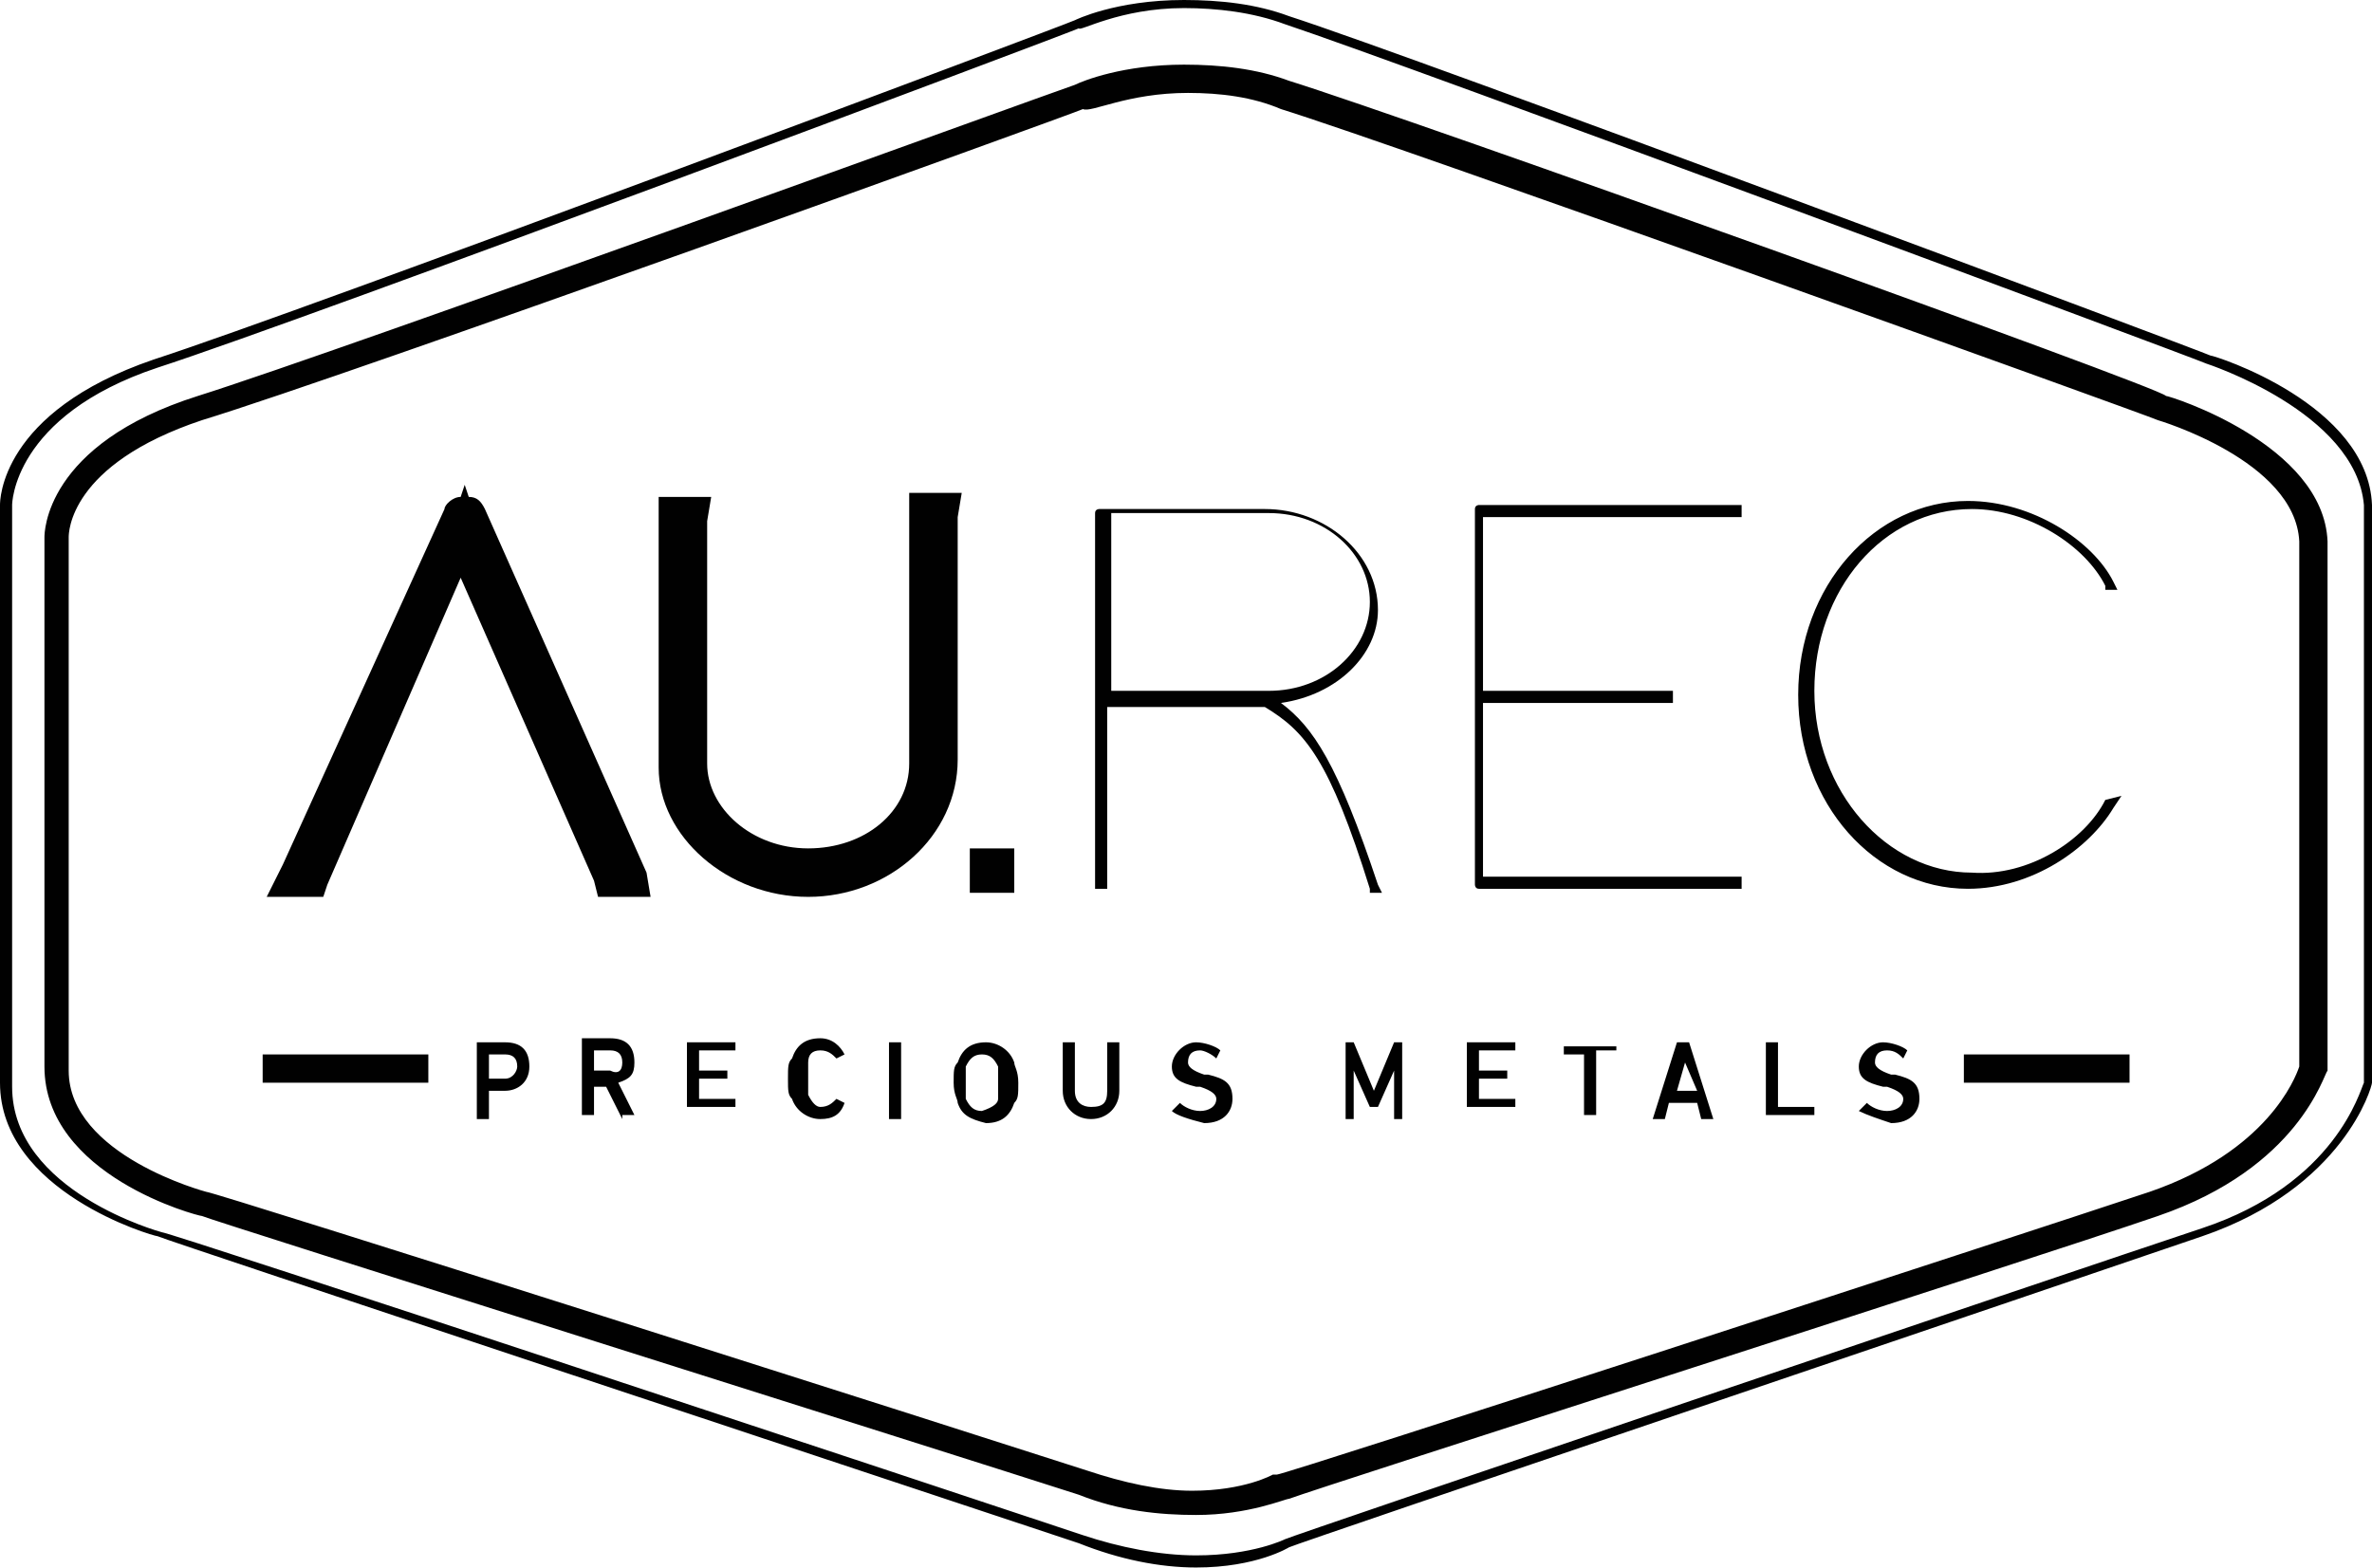
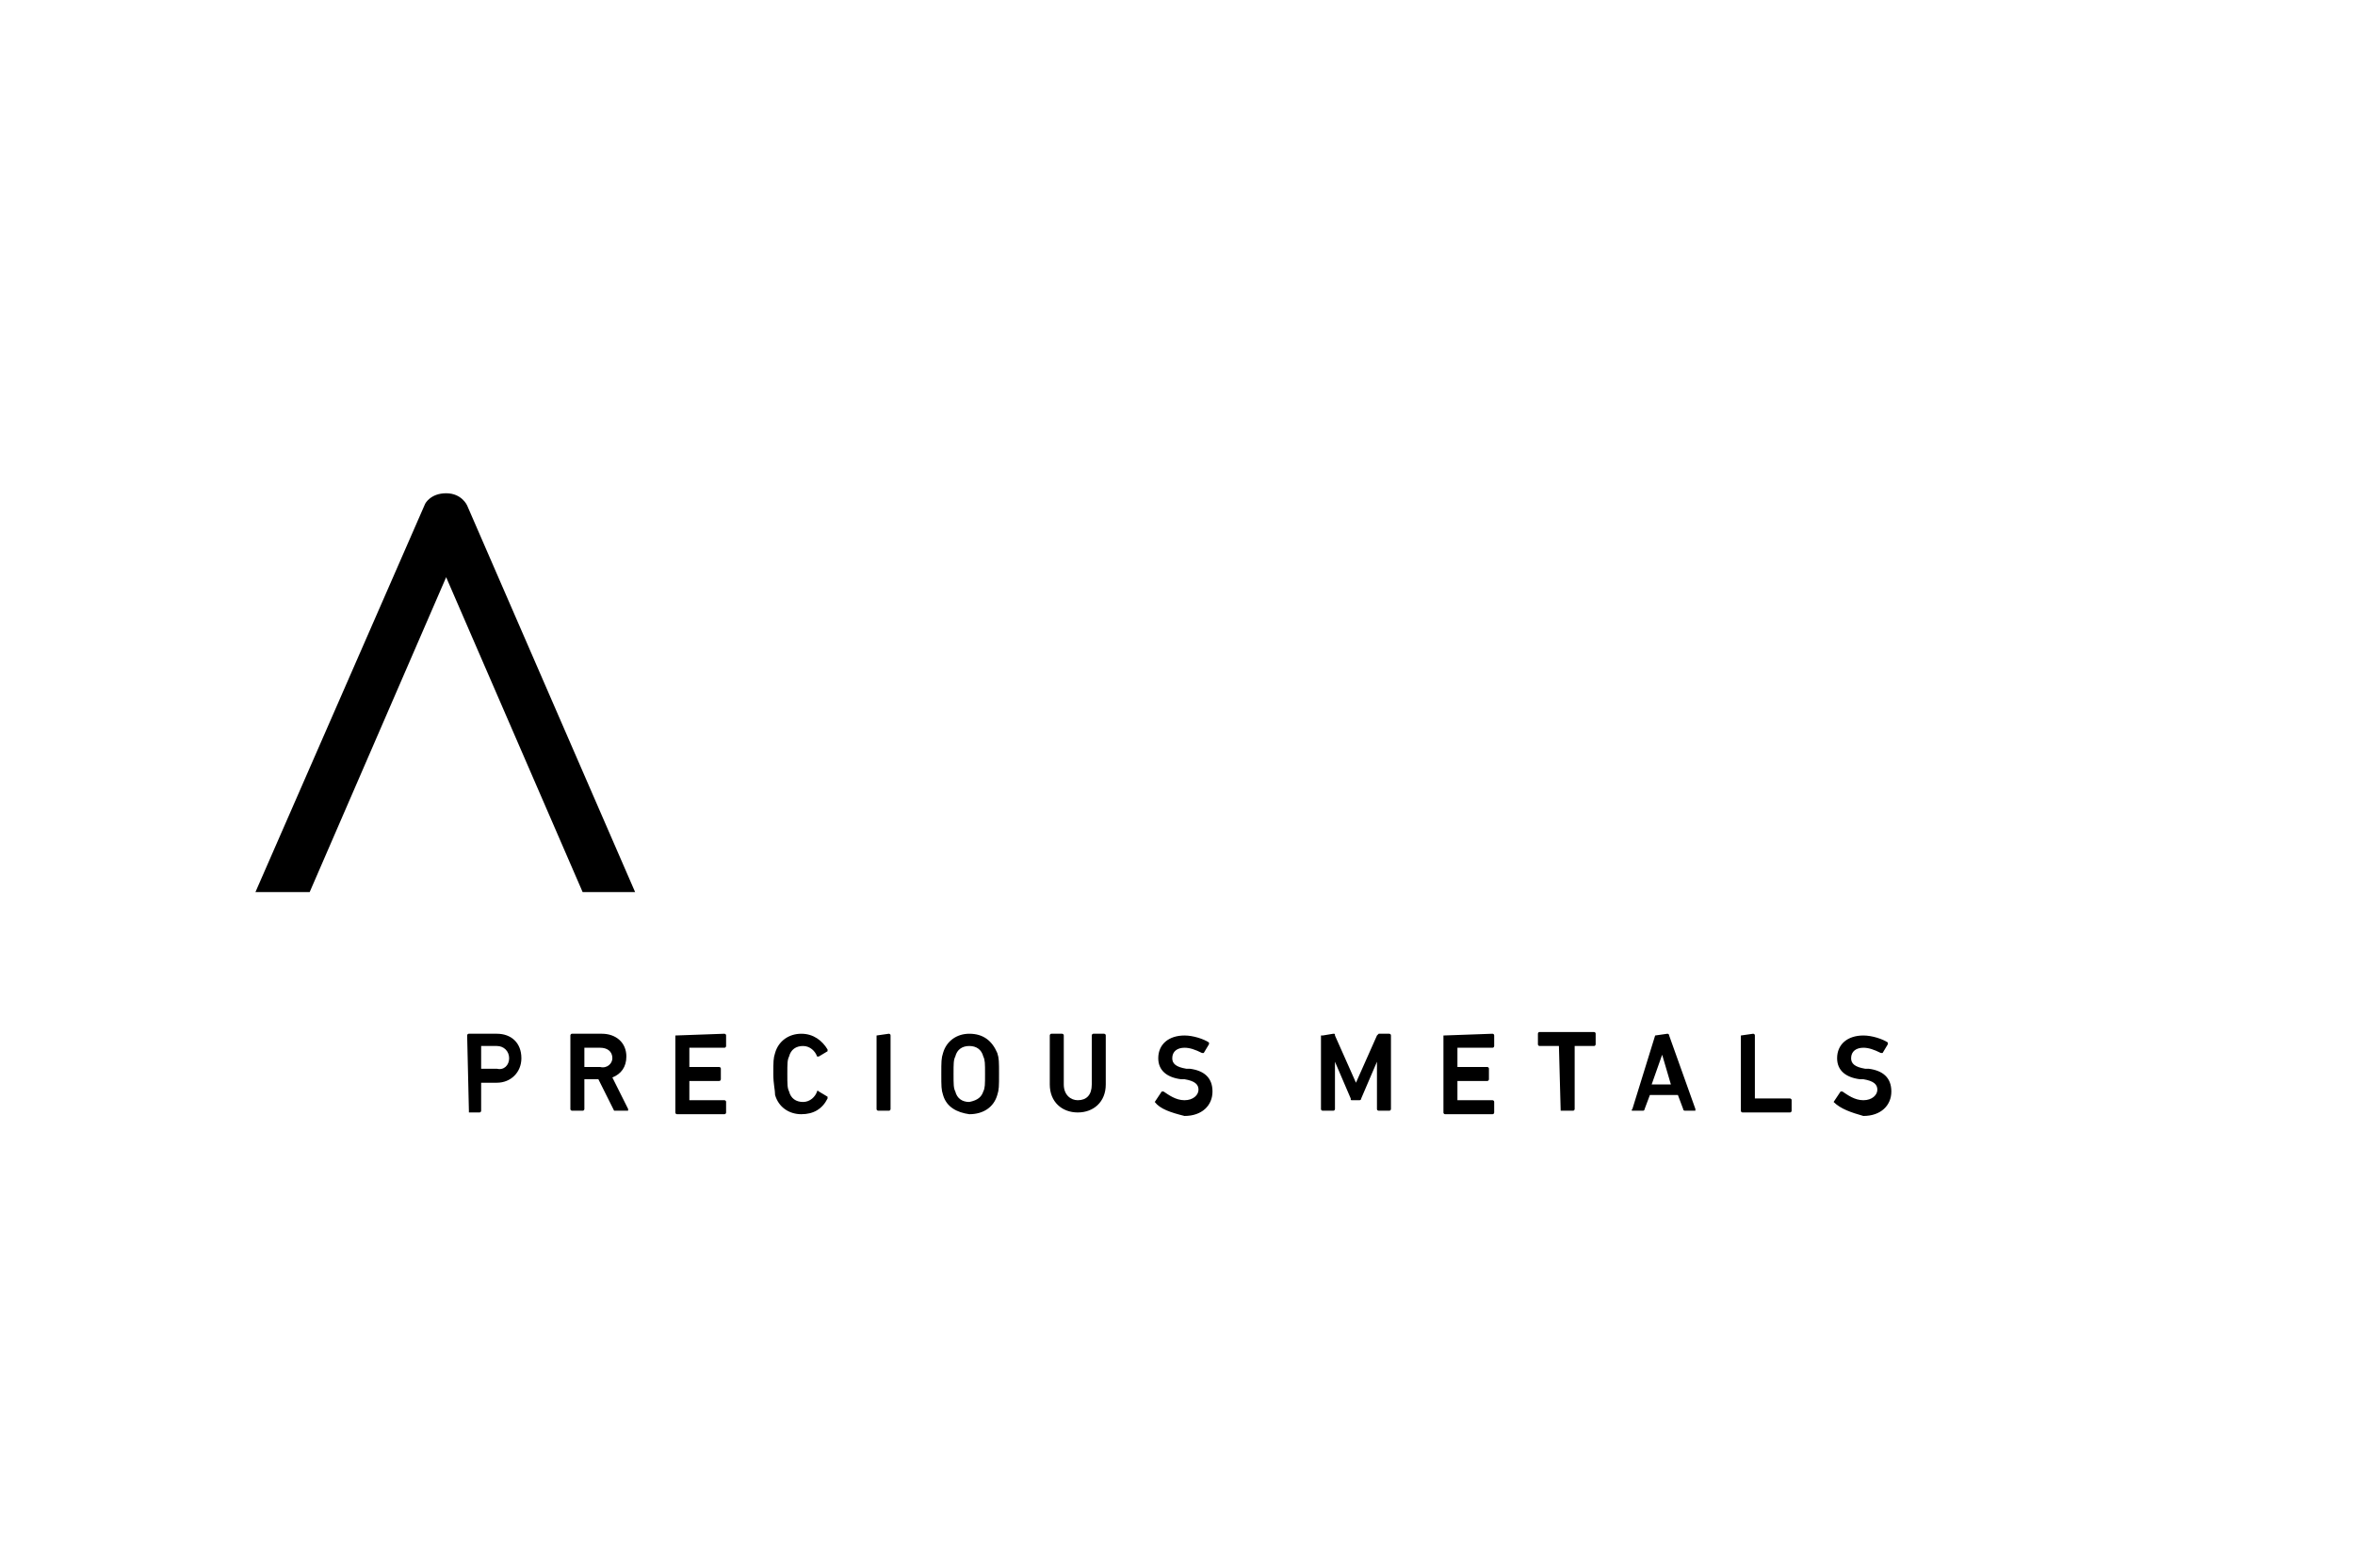
- <svg xmlns="http://www.w3.org/2000/svg" version="1.1" id="Aurec-logo" x="0px" y="0px" viewBox="0 0 58.7 38.8" enable-background="new 0 0 58.7 38.8" xml:space="preserve">
-   <path class="Thin" display="none" fill="#010101" d="M24.6,21.5L24.6,21.5v0.1v0.1h-0.2v-0.1v0v-0.1H24.6z M11.5,13.2l3.8,8.5l0,0.1  h0.3l-0.1-0.2l-3.9-8.8c0-0.1-0.2-0.1-0.2,0l-3.9,8.8l-0.1,0.2h0.3l0-0.1L11.5,13.2z M16.8,18.9c0,1.6,1.4,2.9,3.2,2.9  c1.8,0,3.2-1.3,3.2-2.9l0-6l0-0.1h-0.3v0.1v6.1c0,1.4-1.3,2.6-2.9,2.6c-1.6,0-2.9-1.2-2.9-2.6l0-6l0-0.1h-0.3v0.1V18.9z" />
-   <path class="Bold" fill="#010101" d="M25.1,22.1h-1.1V21h1.1V22.1z M16,21.6l-4-9c-0.1-0.2-0.2-0.3-0.4-0.3L11.5,12l-0.1,0.3  c-0.2,0-0.4,0.2-0.4,0.3L7,21.4l-0.4,0.8H8l0.1-0.3l3.3-7.6l3.3,7.5l0.1,0.4h1.3L16,21.6z M20,22.2c2,0,3.7-1.5,3.7-3.4l0-6l0.1-0.6  h-1.3v6.7c0,1.2-1.1,2.1-2.5,2.1c-1.4,0-2.5-1-2.5-2.1l0-6l0.1-0.6h-1.3v6.7C16.3,20.7,18,22.2,20,22.2" />
-   <path class="Rec" fill="#010101" d="M30.9,17.1L30.9,17.1l0.5,0c1.4,0,2.5-1,2.5-2.2c0-1.2-1.1-2.2-2.5-2.2h-3.9v4.4L30.9,17.1z   M31.7,17.4c0.8,0.6,1.4,1.5,2.4,4.5l0.1,0.2h-0.3l0-0.1c-1-3.2-1.6-3.9-2.6-4.5h-3.9v4.5V22h-0.3v-0.1l0-4.5l0,0l0-0.1l0-4.6  c0-0.1,0.1-0.1,0.1-0.1l4.1,0c1.5,0,2.8,1.1,2.8,2.5C34.1,16.2,33.1,17.2,31.7,17.4 M43,12.5h0.1v0.3H43h-6.3v4.3h4.6h0.1v0.3h-0.1  h-4.6v4.3H43h0.1V22H43h-6.4c-0.1,0-0.1-0.1-0.1-0.1v-4.5v-0.3v-4.5c0-0.1,0.1-0.1,0.1-0.1H43z M52.1,19.8L52.1,19.8l0.4-0.1  L52.3,20c-0.6,1-2,2-3.6,2c-2.3,0-4.2-2.1-4.2-4.8c0-2.7,1.9-4.8,4.2-4.8c1.6,0,3.1,1,3.6,2l0.1,0.2h-0.3l0-0.1  c-0.5-1-1.9-1.9-3.3-1.9c-2.2,0-3.9,2-3.9,4.5c0,2.5,1.8,4.5,3.9,4.5C50.2,21.7,51.6,20.8,52.1,19.8" />
-   <path class="claim" fill="#010101" d="M12.8,26.4c0-0.2-0.1-0.3-0.3-0.3h-0.4c0,0,0,0,0,0v0.6c0,0,0,0,0,0h0.4  C12.7,26.7,12.8,26.5,12.8,26.4 M11.8,27.7C11.8,27.7,11.8,27.7,11.8,27.7l0-1.9c0,0,0,0,0,0h0.7c0.4,0,0.6,0.2,0.6,0.6  c0,0.4-0.3,0.6-0.6,0.6h-0.4c0,0,0,0,0,0v0.7c0,0,0,0,0,0H11.8z M15.4,26.3c0-0.2-0.1-0.3-0.3-0.3h-0.4c0,0,0,0,0,0v0.5c0,0,0,0,0,0  h0.4C15.3,26.6,15.4,26.5,15.4,26.3 M15.4,27.7C15.4,27.7,15.4,27.7,15.4,27.7L15,26.9h-0.3c0,0,0,0,0,0v0.7c0,0,0,0,0,0h-0.3  c0,0,0,0,0,0v-1.9c0,0,0,0,0,0h0.7c0.4,0,0.6,0.2,0.6,0.6c0,0.3-0.1,0.4-0.4,0.5l0.4,0.8c0,0,0,0,0,0H15.4z M17,25.8  C17,25.8,17,25.8,17,25.8l1.2,0c0,0,0,0,0,0V26c0,0,0,0,0,0h-0.9c0,0,0,0,0,0v0.5c0,0,0,0,0,0h0.7c0,0,0,0,0,0v0.2c0,0,0,0,0,0h-0.7  c0,0,0,0,0,0v0.5c0,0,0,0,0,0h0.9c0,0,0,0,0,0v0.2c0,0,0,0,0,0H17c0,0,0,0,0,0V25.8z M19.5,26.7c0-0.3,0-0.4,0.1-0.5  c0.1-0.3,0.3-0.5,0.7-0.5c0.3,0,0.5,0.2,0.6,0.4c0,0,0,0,0,0l-0.2,0.1c0,0,0,0,0,0c-0.1-0.1-0.2-0.2-0.4-0.2c-0.2,0-0.3,0.1-0.3,0.3  c0,0.1,0,0.2,0,0.4c0,0.3,0,0.4,0,0.4c0.1,0.2,0.2,0.3,0.3,0.3c0.2,0,0.3-0.1,0.4-0.2c0,0,0,0,0,0l0.2,0.1c0,0,0,0,0,0  c-0.1,0.3-0.3,0.4-0.6,0.4c-0.3,0-0.6-0.2-0.7-0.5C19.5,27.1,19.5,27,19.5,26.7 M22,25.8C22,25.8,22,25.8,22,25.8l0.3,0c0,0,0,0,0,0  v1.9c0,0,0,0,0,0h-0.3c0,0,0,0,0,0V25.8z M24.7,27.2c0-0.1,0-0.2,0-0.4c0-0.3,0-0.4,0-0.4c-0.1-0.2-0.2-0.3-0.4-0.3  c-0.2,0-0.3,0.1-0.4,0.3c0,0.1,0,0.2,0,0.4c0,0.3,0,0.4,0,0.4c0.1,0.2,0.2,0.3,0.4,0.3C24.6,27.4,24.7,27.3,24.7,27.2 M23.7,27.3  c0-0.1-0.1-0.2-0.1-0.5s0-0.4,0.1-0.5c0.1-0.3,0.3-0.5,0.7-0.5c0.3,0,0.6,0.2,0.7,0.5c0,0.1,0.1,0.2,0.1,0.5s0,0.4-0.1,0.5  c-0.1,0.3-0.3,0.5-0.7,0.5C24,27.7,23.8,27.6,23.7,27.3 M27.4,27v-1.2c0,0,0,0,0,0h0.3c0,0,0,0,0,0V27c0,0.4-0.3,0.7-0.7,0.7  c-0.4,0-0.7-0.3-0.7-0.7v-1.2c0,0,0,0,0,0h0.3c0,0,0,0,0,0V27c0,0.3,0.2,0.4,0.4,0.4C27.3,27.4,27.4,27.3,27.4,27 M29,27.5  C29,27.5,29,27.4,29,27.5l0.2-0.2c0,0,0,0,0,0c0.1,0.1,0.3,0.2,0.5,0.2c0.2,0,0.4-0.1,0.4-0.3c0-0.1-0.1-0.2-0.4-0.3l-0.1,0  c-0.4-0.1-0.6-0.2-0.6-0.5c0-0.3,0.3-0.6,0.6-0.6c0.2,0,0.5,0.1,0.6,0.2c0,0,0,0,0,0l-0.1,0.2c0,0,0,0,0,0C30,26.1,29.8,26,29.7,26  c-0.2,0-0.3,0.1-0.3,0.3c0,0.1,0.1,0.2,0.4,0.3l0.1,0c0.4,0.1,0.6,0.2,0.6,0.6c0,0.3-0.2,0.6-0.7,0.6C29.4,27.7,29.1,27.6,29,27.5   M33.2,25.8C33.2,25.8,33.2,25.8,33.2,25.8l0.3,0c0,0,0,0,0,0l0.5,1.2h0l0.5-1.2c0,0,0,0,0,0h0.2c0,0,0,0,0,0v1.9c0,0,0,0,0,0h-0.2  c0,0,0,0,0,0v-1.2h0l-0.4,0.9c0,0,0,0-0.1,0H34c0,0,0,0-0.1,0l-0.4-0.9h0v1.2c0,0,0,0,0,0h-0.2c0,0,0,0,0,0V25.8z M36.3,25.8  C36.3,25.8,36.3,25.8,36.3,25.8l1.2,0c0,0,0,0,0,0V26c0,0,0,0,0,0h-0.9c0,0,0,0,0,0v0.5c0,0,0,0,0,0h0.7c0,0,0,0,0,0v0.2  c0,0,0,0,0,0h-0.7c0,0,0,0,0,0v0.5c0,0,0,0,0,0h0.9c0,0,0,0,0,0v0.2c0,0,0,0,0,0h-1.2c0,0,0,0,0,0V25.8z M39.2,27.7  C39.2,27.7,39.2,27.7,39.2,27.7l0-1.6c0,0,0,0,0,0h-0.5c0,0,0,0,0,0v-0.2c0,0,0,0,0,0H40c0,0,0,0,0,0V26c0,0,0,0,0,0h-0.5  c0,0,0,0,0,0v1.6c0,0,0,0,0,0H39.2z M42,27l-0.3-0.7h0L41.5,27H42z M41.5,25.8C41.6,25.8,41.6,25.8,41.5,25.8l0.3,0c0,0,0,0,0,0  l0.6,1.9c0,0,0,0,0,0h-0.3c0,0,0,0,0,0l-0.1-0.4h-0.7l-0.1,0.4c0,0,0,0,0,0h-0.3c0,0,0,0,0,0L41.5,25.8z M43.7,25.8  C43.7,25.8,43.7,25.8,43.7,25.8l0.3,0c0,0,0,0,0,0v1.6c0,0,0,0,0,0h0.9c0,0,0,0,0,0v0.2c0,0,0,0,0,0h-1.2c0,0,0,0,0,0V25.8z   M46,27.5C46,27.5,46,27.4,46,27.5l0.2-0.2c0,0,0,0,0,0c0.1,0.1,0.3,0.2,0.5,0.2c0.2,0,0.4-0.1,0.4-0.3c0-0.1-0.1-0.2-0.4-0.3  l-0.1,0c-0.4-0.1-0.6-0.2-0.6-0.5c0-0.3,0.3-0.6,0.6-0.6c0.2,0,0.5,0.1,0.6,0.2c0,0,0,0,0,0l-0.1,0.2c0,0,0,0,0,0  C47,26.1,46.9,26,46.7,26c-0.2,0-0.3,0.1-0.3,0.3c0,0.1,0.1,0.2,0.4,0.3l0.1,0c0.4,0.1,0.6,0.2,0.6,0.6c0,0.3-0.2,0.6-0.7,0.6  C46.5,27.7,46.2,27.6,46,27.5" />
-   <path class="bg" fill="#010101" d="M6.5,26.1h4.1v0.7H6.5V26.1z M48.6,26.8h4.1v-0.7h-4.1V26.8z M29.3,0.2c0.8,0,1.7,0.1,2.5,0.4  c3,1,22.6,8.3,22.8,8.4c0,0,3.7,1.2,3.9,3.5v14.3c-0.1,0.2-0.7,2.5-4,3.6C50.9,31.6,32,38,31.8,38.1c0,0-0.8,0.4-2.2,0.4  c-0.9,0-1.9-0.2-2.8-0.5C23.5,36.9,4.2,30.5,4,30.5c0,0-3.7-1-3.7-3.6V12.5c0,0,0-2.2,3.6-3.4c3.7-1.2,22.6-8.3,22.8-8.4  C26.7,0.8,27.7,0.2,29.3,0.2 M29.6,38.8c1.5,0,2.3-0.5,2.3-0.5c0.2-0.1,19.1-6.5,22.6-7.7c3.5-1.2,4.2-3.7,4.2-3.8l0,0V12.5  c-0.1-2.5-3.9-3.7-4-3.7c-0.2-0.1-19.7-7.4-22.8-8.4C31.1,0.1,30.2,0,29.3,0c-1.7,0-2.7,0.5-2.7,0.5C26.4,0.6,7.5,7.7,3.8,8.9  C0,10.2,0,12.4,0,12.5v14.3c0,2.7,3.8,3.8,3.9,3.8c0.2,0.1,19.5,6.5,22.8,7.6C27.7,38.6,28.7,38.8,29.6,38.8 M29.4,2.3  c0.8,0,1.6,0.1,2.3,0.4c2.9,0.9,21.5,7.6,21.7,7.7c0,0,3.4,1,3.5,3v13c-0.1,0.3-0.8,2.1-3.7,3.1c-3.3,1.1-21.4,7-21.6,7l-0.1,0  c0,0-0.7,0.4-2,0.4c-0.8,0-1.7-0.2-2.6-0.5c-3.1-1-21.6-6.9-21.8-6.9c0,0-3.4-0.9-3.4-3V13.3c0-0.1,0-1.8,3.3-2.9  c3.6-1.1,21.6-7.6,21.8-7.7l0,0C27,2.8,27.9,2.3,29.4,2.3 M29.6,37.5c1.3,0,2.2-0.4,2.3-0.4c0.8-0.3,18.3-5.9,21.5-7  c3.5-1.2,4.1-3.5,4.2-3.6l0,0l0-13.1c-0.1-2.4-3.9-3.6-4-3.6C53.5,9.6,34.8,2.9,31.9,2c-0.8-0.3-1.7-0.4-2.6-0.4  c-1.5,0-2.5,0.4-2.7,0.5C26,2.3,8.4,8.7,4.9,9.8c-3.8,1.2-3.8,3.4-3.8,3.5v13.1c0,2.7,3.8,3.7,3.9,3.7C5.2,30.2,23.6,36,26.7,37  C27.7,37.4,28.7,37.5,29.6,37.5" />
+ <svg xmlns="http://www.w3.org/2000/svg" version="1.1" id="Aurec-logo" x="0px" y="0px" viewBox="0 0 134.6 89.6" enable-background="new 0 0 134.6 89.6" xml:space="preserve">
+   <path class="fill-and-stroke" stroke-width="0.325" stroke-miterlimit="10" d="M29.1,60.5c0-0.4-0.3-0.7-0.7-0.7h-0.9   c0,0,0,0,0,0v1.3c0,0,0,0,0,0h0.9C28.8,61.2,29.1,60.9,29.1,60.5 M26.8,63.5C26.7,63.5,26.7,63.5,26.8,63.5l-0.1-4.3   c0,0,0-0.1,0.1-0.1h1.6c0.8,0,1.4,0.5,1.4,1.4c0,0.8-0.6,1.4-1.4,1.4h-0.9c0,0,0,0,0,0v1.6c0,0,0,0.1-0.1,0.1H26.8z M35,60.5   c0-0.4-0.3-0.6-0.7-0.6h-0.9c0,0,0,0,0,0V61c0,0,0,0,0,0h0.9C34.7,61.1,35,60.8,35,60.5 M35.1,63.5C35,63.5,35,63.5,35.1,63.5   l-0.9-1.8h-0.8c0,0,0,0,0,0v1.7c0,0,0,0.1-0.1,0.1h-0.6c0,0-0.1,0-0.1-0.1v-4.2c0,0,0-0.1,0.1-0.1h1.7c0.8,0,1.4,0.5,1.4,1.3   c0,0.6-0.3,1-0.8,1.2l0.9,1.8c0,0,0,0.1,0,0.1H35.1z M38.6,59.2C38.6,59.2,38.7,59.2,38.6,59.2l2.8-0.1c0,0,0.1,0,0.1,0.1v0.6   c0,0,0,0.1-0.1,0.1h-2c0,0,0,0,0,0V61c0,0,0,0,0,0h1.7c0,0,0.1,0,0.1,0.1v0.6c0,0,0,0.1-0.1,0.1h-1.7c0,0,0,0,0,0v1.1c0,0,0,0,0,0   h2c0,0,0.1,0,0.1,0.1v0.6c0,0,0,0.1-0.1,0.1h-2.7c0,0-0.1,0-0.1-0.1V59.2z M44.2,61.4c0-0.7,0-0.9,0.1-1.2c0.2-0.7,0.8-1.1,1.5-1.1   c0.7,0,1.2,0.4,1.5,0.9c0,0,0,0.1,0,0.1l-0.5,0.3c0,0-0.1,0-0.1,0c-0.1-0.3-0.4-0.6-0.8-0.6c-0.4,0-0.7,0.2-0.8,0.6   c-0.1,0.2-0.1,0.4-0.1,1c0,0.6,0,0.8,0.1,1c0.1,0.4,0.4,0.6,0.8,0.6c0.4,0,0.7-0.3,0.8-0.6c0,0,0-0.1,0.1,0l0.5,0.3c0,0,0,0,0,0.1   c-0.3,0.6-0.8,0.9-1.5,0.9c-0.7,0-1.3-0.4-1.5-1.1C44.3,62.3,44.2,62,44.2,61.4 M50.1,59.2C50.1,59.2,50.1,59.2,50.1,59.2l0.7-0.1   c0,0,0.1,0,0.1,0.1v4.2c0,0,0,0.1-0.1,0.1h-0.6c0,0-0.1,0-0.1-0.1V59.2z M56.2,62.4c0.1-0.2,0.1-0.4,0.1-1c0-0.6,0-0.8-0.1-1   c-0.1-0.4-0.4-0.6-0.8-0.6c-0.4,0-0.7,0.2-0.8,0.6c-0.1,0.2-0.1,0.4-0.1,1c0,0.6,0,0.8,0.1,1c0.1,0.4,0.4,0.6,0.8,0.6   C55.9,62.9,56.1,62.7,56.2,62.4 M53.9,62.6c-0.1-0.3-0.1-0.5-0.1-1.2c0-0.7,0-0.9,0.1-1.2c0.2-0.7,0.8-1.1,1.5-1.1   c0.8,0,1.3,0.4,1.6,1.1c0.1,0.3,0.1,0.5,0.1,1.2c0,0.7,0,0.9-0.1,1.2c-0.2,0.7-0.8,1.1-1.6,1.1C54.7,63.6,54.1,63.3,53.9,62.6    M62.4,62v-2.8c0,0,0-0.1,0.1-0.1h0.6c0,0,0.1,0,0.1,0.1V62c0,1-0.7,1.6-1.6,1.6C60.7,63.6,60,63,60,62v-2.8c0,0,0-0.1,0.1-0.1h0.6   c0,0,0.1,0,0.1,0.1V62c0,0.6,0.4,0.9,0.8,0.9C62.1,62.9,62.4,62.6,62.4,62 M66,63C65.9,63,65.9,63,66,63l0.4-0.6c0,0,0.1,0,0.1,0   c0.3,0.2,0.7,0.5,1.2,0.5c0.5,0,0.8-0.3,0.8-0.6c0-0.3-0.2-0.5-0.8-0.6l-0.2,0c-0.8-0.1-1.3-0.5-1.3-1.2c0-0.8,0.6-1.3,1.5-1.3   c0.5,0,1.1,0.2,1.4,0.4c0,0,0,0.1,0,0.1l-0.3,0.5c0,0-0.1,0-0.1,0c-0.4-0.2-0.7-0.3-1-0.3c-0.4,0-0.7,0.2-0.7,0.6   c0,0.3,0.2,0.5,0.8,0.6l0.2,0c0.8,0.1,1.3,0.5,1.3,1.3c0,0.8-0.6,1.4-1.6,1.4C66.9,63.6,66.3,63.4,66,63 M75.6,59.2   C75.6,59.2,75.6,59.2,75.6,59.2l0.6-0.1c0.1,0,0.1,0,0.1,0.1l1.2,2.7h0l1.2-2.7c0,0,0.1-0.1,0.1-0.1h0.6c0,0,0.1,0,0.1,0.1v4.2   c0,0,0,0.1-0.1,0.1h-0.6c0,0-0.1,0-0.1-0.1v-2.7h0l-0.9,2.1c0,0.1-0.1,0.1-0.1,0.1h-0.4c-0.1,0-0.1,0-0.1-0.1l-0.9-2.1h0v2.7   c0,0,0,0.1-0.1,0.1h-0.6c0,0-0.1,0-0.1-0.1V59.2z M82.5,59.2C82.5,59.2,82.5,59.2,82.5,59.2l2.8-0.1c0,0,0.1,0,0.1,0.1v0.6   c0,0,0,0.1-0.1,0.1h-2c0,0,0,0,0,0V61c0,0,0,0,0,0H85c0,0,0.1,0,0.1,0.1v0.6c0,0,0,0.1-0.1,0.1h-1.7c0,0,0,0,0,0v1.1c0,0,0,0,0,0h2   c0,0,0.1,0,0.1,0.1v0.6c0,0,0,0.1-0.1,0.1h-2.7c0,0-0.1,0-0.1-0.1V59.2z M89.2,63.5C89.2,63.5,89.1,63.5,89.2,63.5l-0.1-3.7   c0,0,0,0,0,0H88c0,0-0.1,0-0.1-0.1v-0.6c0,0,0-0.1,0.1-0.1h3.1c0,0,0.1,0,0.1,0.1v0.6c0,0,0,0.1-0.1,0.1h-1.1c0,0,0,0,0,0v3.6   c0,0,0,0.1-0.1,0.1H89.2z M95.5,62L95,60.3h0L94.4,62H95.5z M94.6,59.2C94.6,59.2,94.6,59.2,94.6,59.2l0.7-0.1c0,0,0.1,0,0.1,0.1   l1.5,4.2c0,0,0,0.1,0,0.1h-0.6c0,0-0.1,0-0.1-0.1l-0.3-0.8h-1.6l-0.3,0.8c0,0,0,0.1-0.1,0.1h-0.6c0,0-0.1,0,0-0.1L94.6,59.2z    M99.5,59.2C99.5,59.2,99.5,59.2,99.5,59.2l0.7-0.1c0,0,0.1,0,0.1,0.1v3.6c0,0,0,0,0,0h2c0,0,0.1,0,0.1,0.1v0.6c0,0,0,0.1-0.1,0.1   h-2.7c0,0-0.1,0-0.1-0.1V59.2z M104.8,63C104.8,63,104.8,63,104.8,63l0.4-0.6c0,0,0.1,0,0.1,0c0.3,0.2,0.7,0.5,1.2,0.5   c0.5,0,0.8-0.3,0.8-0.6c0-0.3-0.2-0.5-0.8-0.6l-0.2,0c-0.8-0.1-1.3-0.5-1.3-1.2c0-0.8,0.6-1.3,1.5-1.3c0.5,0,1.1,0.2,1.4,0.4   c0,0,0,0.1,0,0.1l-0.3,0.5c0,0-0.1,0-0.1,0c-0.4-0.2-0.7-0.3-1-0.3c-0.4,0-0.7,0.2-0.7,0.6c0,0.3,0.2,0.5,0.8,0.6l0.2,0   c0.8,0.1,1.3,0.5,1.3,1.3c0,0.8-0.6,1.4-1.6,1.4C105.8,63.6,105.2,63.4,104.8,63" />
+   <path class="only-stroke" fill="none" stroke-width="1.95" stroke-miterlimit="10" d="M110.7,61.2h9.2 M14.7,61.2h9.2" />
+   <path class="only-stroke" fill="none" stroke-width="1.3" stroke-miterlimit="10" d="M133.9,29.6l0,29c0,1.7-0.1,2.8-0.3,3.4   c-0.1,0.6-1.6,6.5-9.1,9.1C116.5,73.9,73,88.1,73,88.1s-4.3,2.2-11.8-0.4c-7.5-2.6-51.9-17-51.9-17s-8.7-3.2-8.7-9.4V29.4   c0,0-0.1-5.8,8.4-8.7c8.6-2.8,52-18.9,52-18.9s5-2.6,11.9-0.2c7,2.3,51.9,18.7,51.9,18.7S133.9,23.6,133.9,29.6z" />
+   <path class="only-stroke" fill="none" stroke-width="2.6" stroke-miterlimit="10" d="M130.1,30.7v28.4c0,0.1,0,0.5,0,1   c0,0.3-0.1,0.9-0.2,1.1c-0.6,1.4-1.9,4.4-8.3,6.6C113.9,70.4,72.8,84,72.8,84s-4.7,1.9-11.2-0.3c-7.1-2.4-49.2-16.4-49.2-16.4   s-7.9-1.9-7.9-6.9V30.3c0,0,0,0,0-0.1c0-0.7,0.5-4.2,7.6-6.5C19.9,21.2,58.3,7,61.3,6c0.1,0,0.2-0.1,0.3-0.1   c0.8-0.3,5.2-2.1,11.2-0.2c6.6,2.1,49.2,17.5,49.2,17.5S130.1,25.6,130.1,30.7z" />
+   <path class="only-stroke" fill="none" stroke-width="1.3" stroke-miterlimit="10" d="M69.7,39.4L69.7,39.4l1.1,0   c3.1,0,5.7-2.2,5.7-4.9c0-2.8-2.6-5-5.7-5h-8.5c-0.3,0-0.5,0.2-0.5,0.5v9c0,0.3,0.2,0.5,0.5,0.5L69.7,39.4z M72.6,39.8   c-0.4,0.1-0.5,0.6-0.2,0.8c1.5,1.4,2.8,3.6,4.7,9.6l0.1,0.4h-0.7l-0.1-0.2c-2.2-7.2-3.6-8.8-5.7-10.2c-0.1-0.1-0.2-0.1-0.3-0.1   h-8.3c-0.3,0-0.5,0.2-0.5,0.5v9.7v0.3h-0.6v-0.3l0-9.6l0-0.7l0-0.3l0-10c0-0.4,0.4-0.8,0.8-0.8l8.8,0c3.5,0,6.4,2.5,6.4,5.6   C77.1,37,75.2,39.1,72.6,39.8z M97.3,28.9h0.3v0.6h-0.3H82.9v9.9h10.4h0.3V40h-0.3H82.9v9.9h14.4h0.3v0.6h-0.3H82.6   c-0.2,0-0.3-0.1-0.3-0.3V40v-0.6V29.2c0-0.2,0.1-0.3,0.3-0.3H97.3z M118.1,45.7l0.1-0.2h0.7l-0.3,0.5c-1.3,2.3-4.7,4.6-8.2,4.6   c-5.3,0-9.6-4.8-9.6-10.9c0-6,4.3-10.9,9.6-10.9c3.5,0,7,2.2,8.2,4.6l0.2,0.5h-0.7l-0.1-0.2c-1.2-2.3-4.3-4.3-7.6-4.3   c-5,0-9,4.6-9,10.2c0,5.7,4,10.2,9,10.2C113.7,49.9,116.8,47.9,118.1,45.7z" />
+   <path class="only-stroke" fill="none" stroke-width="2.6" stroke-miterlimit="10" d="M55,49.7v-0.2h0.4v0.2v0v0.2H55V49.7L55,49.7z    M37.6,43.5c0,3.6,3.2,6.6,7.3,6.6c4.1,0,7.3-3,7.3-6.6l0-13.8l0-0.3h-0.7v0.3v13.8c0,3.3-3,6-6.7,6c-3.7,0-6.7-2.7-6.7-6l0-13.8   l0-0.3h-0.7v0.3V43.5z" />
+   <path class="fill-and-stroke" stroke-width="0.39" stroke-miterlimit="10" d="M36.3,51h-3L25.5,33L17.7,51h-3.1l9.7-22.2   c0,0,0.3-0.6,1.2-0.6s1.2,0.7,1.2,0.7L36.3,51z" />
</svg>
